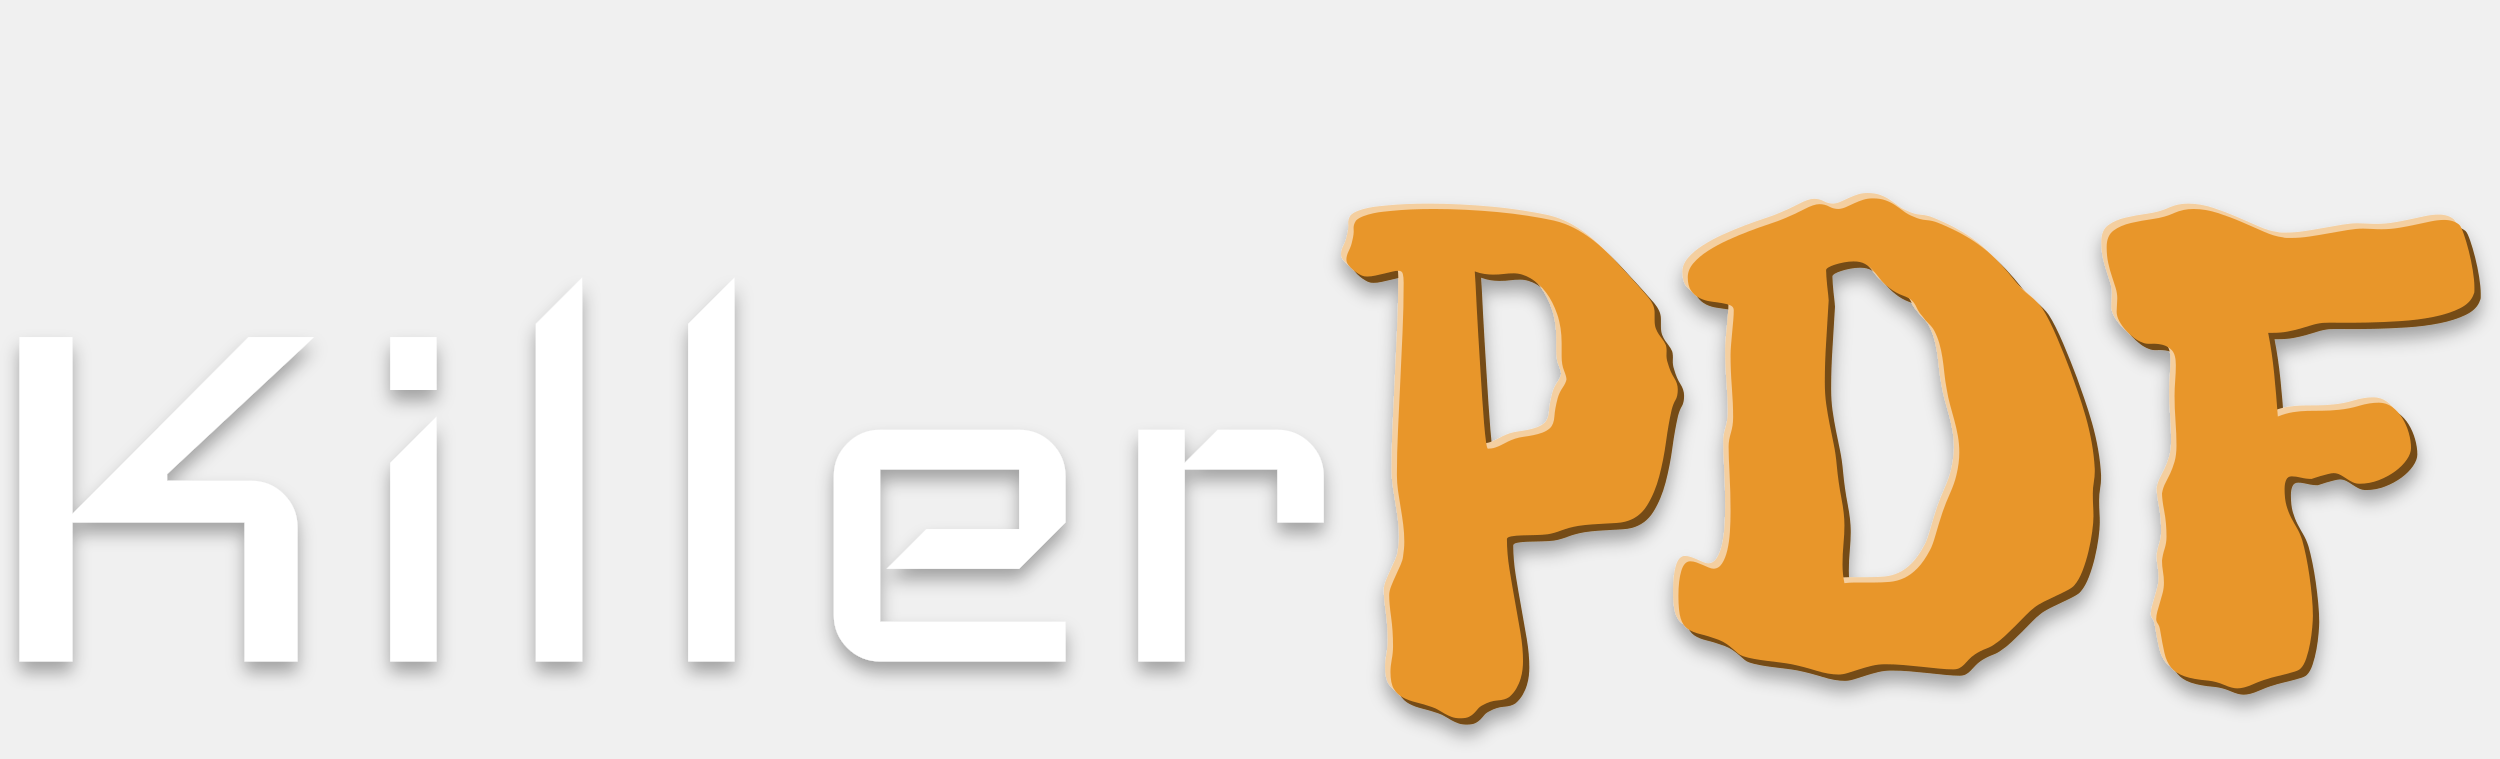
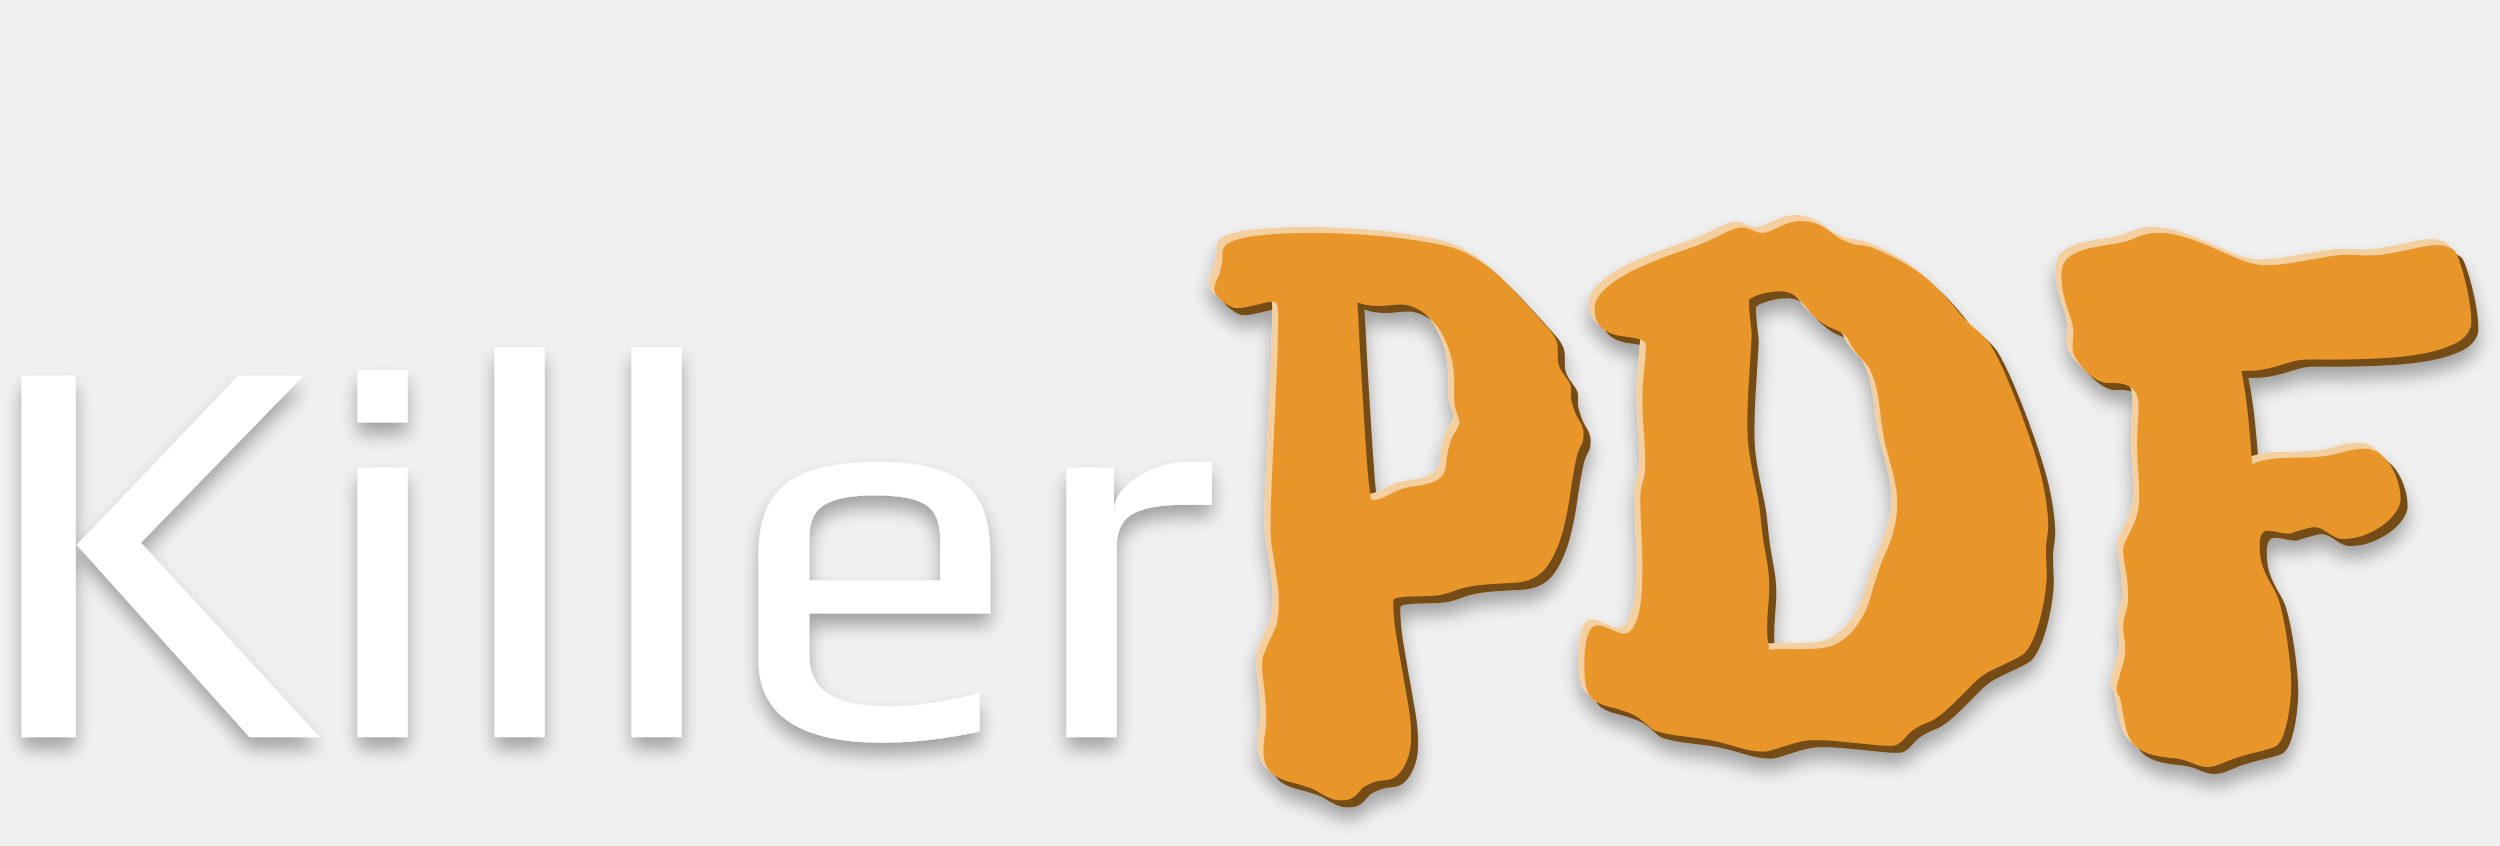
- <svg xmlns="http://www.w3.org/2000/svg" viewBox="0 0 5140 1560" role="img" aria-label="KillerPDF">
+ <svg xmlns="http://www.w3.org/2000/svg" viewBox="0 0 4613 1560" role="img" aria-label="KillerPDF">
  <defs>
    <filter id="ds" x="-12%" y="-25%" width="124%" height="150%">
      <feDropShadow dx="0" dy="-22" stdDeviation="17" flood-color="#000000" flood-opacity="0.33" />
    </filter>
  </defs>
  <g transform="translate(40,1360) scale(1,-1)" filter="url(#ds)">
-     <g fill="#ffffff" transform="scale(1.3612) translate(-90,0)">
-       <path d="M535 490 313 283V273H440Q469 273 489.5 252.5Q510 232 510 203V0H430V210H170V0H90V490H170V223L436 490Z" transform="translate(0,0)" />
-       <path d="M140 410H70V490H140ZM140 0H70V300L140 370Z" transform="translate(580,0)" />
-       <path d="M150 0H80V510L150 580Z" transform="translate(790,0)" />
-       <path d="M150 0H80V510L150 580Z" transform="translate(1020,0)" />
-       <path d="M420 0H140Q111 0 90.5 20.5Q70 41 70 70V280Q70 309 90.5 329.5Q111 350 140 350H350Q379 350 399.5 329.5Q420 309 420 280V210L350 140H150L210 200H350V290H140V60H420Z" transform="translate(1250,0)" />
-       <path d="M350 210H280V290H140V0H70V350H140V300L190 350H280Q309 350 329.5 329.5Q350 309 350 280Z" transform="translate(1710,0)" />
+     <g fill="#ffffff" transform="scale(1.0277) translate(-84,0)">
+       <path d="M84 649H181V0H84ZM183 345 473 649H590L298 349L619 0H493Z" transform="translate(0,0)" />
+       <path d="M78 659H168V565H78ZM78 484H168V0H78Z" transform="translate(609,0)" />
+       <path d="M78 700H168V0H78Z" transform="translate(855,0)" />
+       <path d="M78 700H168V0H78Z" transform="translate(1101,0)" />
+       <path d="M60 138V329Q60 417 110.5 455.5Q161 494 274 494Q381 494 428.5 457.0Q476 420 476 329V222H151V149Q151 99 186.0 77.0Q221 55 294 55Q363 55 457 79V10Q365 -10 282 -10Q60 -10 60 138ZM386 281V357Q386 401 359.5 417.5Q333 434 269 434Q207 434 179.0 417.5Q151 401 151 357V281Z" transform="translate(1347,0)" />
+       <path d="M78 484H163V405Q163 428 183.0 448.5Q203 469 234.0 481.5Q265 494 295 494H339V417H289Q225 417 196.5 400.5Q168 384 168 341V0H78Z" transform="translate(1882,0)" />
    </g>
    <g transform="translate(13,-13)">
-       <g fill="#744b16" stroke="#744b16" stroke-width="0" transform="translate(2736.1,13.5) scale(0.6615)">
+       <g fill="#744b16" stroke="#744b16" stroke-width="0" transform="translate(2208.6,13.5) scale(0.6615)">
        <path d="M1018 825Q1018 804 1011.0 792.5Q1004 781 999 762Q989 718 981.5 662.5Q974 607 960.5 555.5Q947 504 922.5 464.5Q898 425 854 414Q843 411 826.5 410.0Q810 409 790.5 408.0Q771 407 750.0 405.5Q729 404 709 401Q680 396 656.5 387.0Q633 378 614 375Q598 373 576.0 372.5Q554 372 534.5 371.5Q515 371 501.0 368.5Q487 366 487 360Q487 315 495.0 265.5Q503 216 512.0 166.5Q521 117 529.0 69.5Q537 22 537 -20Q537 -31 535.5 -45.0Q534 -59 529.5 -74.0Q525 -89 516.5 -104.0Q508 -119 494 -131Q481 -140 458.0 -141.5Q435 -143 412 -156Q402 -161 396.5 -168.0Q391 -175 384.5 -181.5Q378 -188 369.0 -192.5Q360 -197 342 -197Q327 -197 316.0 -193.0Q305 -189 295.0 -183.5Q285 -178 275.5 -172.0Q266 -166 254 -162Q228 -153 205.0 -147.5Q182 -142 164.0 -132.5Q146 -123 135.5 -105.5Q125 -88 125 -53Q125 -35 129.0 -14.0Q133 7 133 27Q133 75 127.0 117.5Q121 160 121 186Q121 198 127.5 214.5Q134 231 142.0 248.0Q150 265 156.5 280.0Q163 295 164 305Q166 318 167.0 329.0Q168 340 168 352Q168 379 164.5 406.0Q161 433 156.5 459.0Q152 485 148.5 510.0Q145 535 145 559Q145 627 148.5 700.5Q152 774 155.5 849.5Q159 925 162.5 1002.5Q166 1080 166 1157Q166 1174 163.5 1184.0Q161 1194 150 1194Q141 1194 129.5 1191.0Q118 1188 104.5 1185.0Q91 1182 78.0 1179.0Q65 1176 53 1176Q43 1176 39 1178Q35 1179 26.5 1184.0Q18 1189 9.5 1196.0Q1 1203 -5.5 1211.5Q-12 1220 -12 1229Q-12 1241 -4.5 1256.0Q3 1271 6 1286Q12 1309 10.5 1323.0Q9 1337 18 1350Q26 1358 40.5 1363.5Q55 1369 71.0 1372.5Q87 1376 102.5 1377.5Q118 1379 127 1380Q185 1386 260 1386Q308 1386 358.5 1383.5Q409 1381 457.5 1376.5Q506 1372 551.0 1365.0Q596 1358 633 1350Q671 1341 705.0 1322.0Q739 1303 769.0 1277.5Q799 1252 826.0 1222.5Q853 1193 879 1165Q892 1150 904.0 1137.0Q916 1124 925.5 1112.5Q935 1101 940.5 1089.0Q946 1077 946 1063V1040Q946 1024 950.0 1014.0Q954 1004 959.0 996.5Q964 989 970.0 981.5Q976 974 981 963Q984 953 983.0 937.0Q982 921 987 907Q995 879 1006.5 861.5Q1018 844 1018 825ZM672 856Q672 865 664.5 883.5Q657 902 657 928V969Q657 1018 643.5 1058.0Q630 1098 608.5 1126.5Q587 1155 560.5 1170.5Q534 1186 508 1186Q492 1186 477.5 1184.0Q463 1182 444 1182Q432 1182 417.5 1184.0Q403 1186 387 1192Q388 1181 389.5 1152.0Q391 1123 393.0 1082.0Q395 1041 398.0 992.5Q401 944 404.0 895.0Q407 846 410.0 800.0Q413 754 416.0 719.0Q419 684 422.0 662.5Q425 641 428 641Q440 641 450.5 644.5Q461 648 470.5 653.0Q480 658 490.0 663.0Q500 668 512 672Q524 676 539.0 678.0Q554 680 569.0 683.0Q584 686 597.5 691.0Q611 696 621 705Q633 717 634.5 741.0Q636 765 645 799Q650 816 660.0 830.5Q670 845 672 856Z" transform="translate(0,0)" />
        <path d="M1298 578V569Q1298 554 1295.0 536.5Q1292 519 1292 502Q1292 480 1293.0 463.0Q1294 446 1294 430Q1294 412 1290.0 382.5Q1286 353 1278.5 321.5Q1271 290 1260.0 261.5Q1249 233 1235 217Q1230 210 1214.0 201.5Q1198 193 1178.5 184.0Q1159 175 1140.0 165.5Q1121 156 1110 147Q1098 138 1083.0 122.5Q1068 107 1051.5 90.5Q1035 74 1019.0 59.0Q1003 44 989 35Q978 26 960.5 19.5Q943 13 926 2Q914 -6 906.5 -14.5Q899 -23 892.0 -30.0Q885 -37 877.5 -41.0Q870 -45 858 -45Q839 -45 814.0 -42.5Q789 -40 761.0 -37.0Q733 -34 704.0 -31.5Q675 -29 647 -29Q625 -29 604.5 -34.0Q584 -39 565.5 -45.0Q547 -51 531.0 -56.0Q515 -61 502 -61Q471 -61 432.5 -49.0Q394 -37 356 -29Q340 -26 320.0 -23.5Q300 -21 279.5 -18.5Q259 -16 239.5 -12.5Q220 -9 205 -4Q196 -1 189.0 5.0Q182 11 173.5 18.5Q165 26 154.5 33.5Q144 41 129 47Q96 59 72.5 64.5Q49 70 33.5 80.5Q18 91 11.0 113.5Q4 136 4 184Q4 232 13.0 261.5Q22 291 41 291Q50 291 60.0 287.5Q70 284 80.0 279.5Q90 275 98.5 271.5Q107 268 113 268Q129 268 139.5 284.0Q150 300 156.0 325.5Q162 351 164.0 382.5Q166 414 166 446Q166 505 163.0 560.5Q160 616 160 647Q160 659 162.0 669.5Q164 680 167.0 690.0Q170 700 172.0 712.0Q174 724 174 739Q174 781 170.0 832.5Q166 884 166 932Q166 944 167.5 963.0Q169 982 171.0 1002.0Q173 1022 174.5 1040.5Q176 1059 176 1071Q176 1082 165.5 1086.5Q155 1091 139.0 1093.5Q123 1096 104.5 1098.5Q86 1101 70.0 1109.0Q54 1117 43.5 1132.0Q33 1147 33 1174Q33 1197 50.5 1217.5Q68 1238 96.0 1256.0Q124 1274 158.0 1289.5Q192 1305 225.0 1317.5Q258 1330 287.0 1339.5Q316 1349 332 1356Q366 1370 395.5 1385.5Q425 1401 442 1401Q459 1401 472.5 1393.5Q486 1386 502 1386Q514 1387 526.0 1392.5Q538 1398 551.0 1404.0Q564 1410 578.0 1414.5Q592 1419 608 1419Q631 1419 647.5 1413.0Q664 1407 677.5 1398.0Q691 1389 704.0 1379.0Q717 1369 735 1362Q754 1353 774.0 1351.5Q794 1350 811 1343Q853 1326 886.5 1307.5Q920 1289 948.5 1267.0Q977 1245 1002.0 1218.5Q1027 1192 1053 1159Q1071 1136 1096.0 1116.5Q1121 1097 1135 1077Q1145 1062 1157.0 1038.0Q1169 1014 1180.5 987.0Q1192 960 1203.0 932.5Q1214 905 1223 881Q1233 853 1245.5 817.5Q1258 782 1269.5 742.0Q1281 702 1288.5 660.0Q1296 618 1298 578ZM868 559Q877 596 877 629Q877 656 872.5 681.0Q868 706 861.5 729.5Q855 753 848.5 776.5Q842 800 838 825Q833 851 830.5 876.0Q828 901 824.5 924.0Q821 947 815.0 968.0Q809 989 799 1008Q793 1019 782.0 1029.5Q771 1040 762 1053Q751 1065 744.5 1079.5Q738 1094 729 1102Q721 1110 700.0 1117.5Q679 1125 659 1141Q641 1155 630.0 1169.5Q619 1184 608.0 1196.0Q597 1208 583.5 1215.5Q570 1223 549 1223Q534 1223 518.5 1220.0Q503 1217 490.5 1213.0Q478 1209 470.5 1204.5Q463 1200 463 1196Q463 1188 464.0 1174.0Q465 1160 466.5 1146.0Q468 1132 469.5 1119.5Q471 1107 471 1102Q468 1045 463.5 977.5Q459 910 459 848Q459 810 463.5 778.5Q468 747 474.0 717.0Q480 687 486.5 656.0Q493 625 496 590Q501 536 510.5 487.5Q520 439 520 403Q520 376 517.0 344.5Q514 313 514 281Q514 251 520 223Q536 225 551.0 225.0Q566 225 580 225H612Q637 225 660.5 227.0Q684 229 705.5 239.0Q727 249 747.0 269.5Q767 290 786 326Q790 333 794.5 345.5Q799 358 803.5 374.0Q808 390 813.5 408.0Q819 426 825 444Q835 473 848.5 503.0Q862 533 868 559Z" transform="translate(1016,0)" />
        <path d="M1141 1122Q1132 1094 1097.5 1077.0Q1063 1060 1015.5 1050.5Q968 1041 913.5 1037.5Q859 1034 810.0 1033.0Q761 1032 723.5 1032.5Q686 1033 672 1032Q653 1030 636.0 1024.5Q619 1019 601.0 1014.0Q583 1009 562.5 1005.0Q542 1001 516 1001H502Q514 940 520.5 875.5Q527 811 532 741Q557 751 579.5 754.5Q602 758 624.5 758.5Q647 759 671.0 759.0Q695 759 723 762Q754 765 785.5 774.5Q817 784 846 784Q869 784 887.5 770.5Q906 757 919.0 736.0Q932 715 939.0 690.0Q946 665 946 643Q946 626 932.5 606.5Q919 587 896.5 570.5Q874 554 845.5 543.0Q817 532 786 532Q774 532 764.0 537.0Q754 542 744.5 548.5Q735 555 725.5 560.0Q716 565 705 565Q699 565 687.5 562.0Q676 559 665.0 556.0Q654 553 646.0 550.0Q638 547 637 547Q620 547 604.0 551.0Q588 555 575 555Q563 555 558.0 544.0Q553 533 553 516Q553 484 559.0 463.5Q565 443 573.5 426.5Q582 410 591.5 394.0Q601 378 608 356Q614 335 620.0 305.5Q626 276 630.5 244.0Q635 212 638.0 180.0Q641 148 641 121Q641 109 639.0 85.5Q637 62 632.5 37.0Q628 12 620.5 -10.5Q613 -33 602 -43Q597 -48 584.0 -52.0Q571 -56 555.5 -60.0Q540 -64 525.0 -67.5Q510 -71 502 -74Q480 -80 453.0 -92.0Q426 -104 406 -104Q390 -104 366.0 -93.5Q342 -83 317 -80Q269 -76 242.0 -66.5Q215 -57 200.5 -39.5Q186 -22 179.5 6.5Q173 35 166 78Q164 90 159.0 97.0Q154 104 154 111Q154 122 157.5 135.0Q161 148 165.5 162.5Q170 177 174.0 192.5Q178 208 178 225Q178 242 175.0 259.0Q172 276 172 293Q174 311 180.0 329.5Q186 348 186 367Q186 410 179.0 446.5Q172 483 172 502Q175 520 182.5 534.0Q190 548 197.5 564.0Q205 580 211.0 600.5Q217 621 217 651Q217 686 214.0 726.5Q211 767 211 805Q211 827 213.0 852.5Q215 878 215 901Q215 934 202.5 947.0Q190 960 173.0 964.0Q156 968 138.5 967.0Q121 966 111 971Q99 975 85.0 985.5Q71 996 59.0 1009.5Q47 1023 39.0 1038.0Q31 1053 31 1067Q31 1076 32.0 1087.5Q33 1099 33 1108Q33 1124 28.0 1140.5Q23 1157 16.5 1176.0Q10 1195 5.0 1217.5Q0 1240 0 1268Q0 1303 21.5 1319.0Q43 1335 75.5 1342.5Q108 1350 144.5 1355.0Q181 1360 211 1374Q238 1386 270 1386Q307 1386 345.5 1373.5Q384 1361 420.0 1345.5Q456 1330 488.5 1315.5Q521 1301 547 1298Q553 1296 560.0 1296.0Q567 1296 575 1296Q601 1296 631.0 1300.5Q661 1305 691.0 1310.5Q721 1316 748.5 1320.5Q776 1325 797 1325Q809 1325 824.5 1324.0Q840 1323 854 1323Q882 1323 909.0 1327.5Q936 1332 961.0 1337.5Q986 1343 1008.0 1347.5Q1030 1352 1049 1352Q1078 1352 1096 1337Q1102 1331 1110.0 1308.0Q1118 1285 1125.5 1255.5Q1133 1226 1138.0 1195.0Q1143 1164 1143 1143Q1143 1137 1143.0 1131.0Q1143 1125 1141 1122Z" transform="translate(2351,0)" />
      </g>
    </g>
    <g transform="translate(-11,11)">
-       <g fill="#f4cfa0" stroke="#f4cfa0" stroke-width="0" transform="translate(2736.1,13.5) scale(0.6615)">
+       <g fill="#f4cfa0" stroke="#f4cfa0" stroke-width="0" transform="translate(2208.6,13.5) scale(0.6615)">
        <path d="M1018 825Q1018 804 1011.0 792.5Q1004 781 999 762Q989 718 981.5 662.5Q974 607 960.5 555.5Q947 504 922.5 464.5Q898 425 854 414Q843 411 826.5 410.0Q810 409 790.5 408.0Q771 407 750.0 405.5Q729 404 709 401Q680 396 656.5 387.0Q633 378 614 375Q598 373 576.0 372.5Q554 372 534.5 371.5Q515 371 501.0 368.5Q487 366 487 360Q487 315 495.0 265.5Q503 216 512.0 166.5Q521 117 529.0 69.5Q537 22 537 -20Q537 -31 535.5 -45.0Q534 -59 529.5 -74.0Q525 -89 516.5 -104.0Q508 -119 494 -131Q481 -140 458.0 -141.5Q435 -143 412 -156Q402 -161 396.5 -168.0Q391 -175 384.5 -181.5Q378 -188 369.0 -192.5Q360 -197 342 -197Q327 -197 316.0 -193.0Q305 -189 295.0 -183.5Q285 -178 275.5 -172.0Q266 -166 254 -162Q228 -153 205.0 -147.5Q182 -142 164.0 -132.5Q146 -123 135.5 -105.5Q125 -88 125 -53Q125 -35 129.0 -14.0Q133 7 133 27Q133 75 127.0 117.5Q121 160 121 186Q121 198 127.5 214.5Q134 231 142.0 248.0Q150 265 156.5 280.0Q163 295 164 305Q166 318 167.0 329.0Q168 340 168 352Q168 379 164.5 406.0Q161 433 156.5 459.0Q152 485 148.5 510.0Q145 535 145 559Q145 627 148.5 700.5Q152 774 155.5 849.5Q159 925 162.5 1002.5Q166 1080 166 1157Q166 1174 163.5 1184.0Q161 1194 150 1194Q141 1194 129.5 1191.0Q118 1188 104.5 1185.0Q91 1182 78.0 1179.0Q65 1176 53 1176Q43 1176 39 1178Q35 1179 26.5 1184.0Q18 1189 9.5 1196.0Q1 1203 -5.5 1211.5Q-12 1220 -12 1229Q-12 1241 -4.5 1256.0Q3 1271 6 1286Q12 1309 10.5 1323.0Q9 1337 18 1350Q26 1358 40.5 1363.5Q55 1369 71.0 1372.5Q87 1376 102.5 1377.5Q118 1379 127 1380Q185 1386 260 1386Q308 1386 358.5 1383.5Q409 1381 457.5 1376.5Q506 1372 551.0 1365.0Q596 1358 633 1350Q671 1341 705.0 1322.0Q739 1303 769.0 1277.5Q799 1252 826.0 1222.5Q853 1193 879 1165Q892 1150 904.0 1137.0Q916 1124 925.5 1112.5Q935 1101 940.5 1089.0Q946 1077 946 1063V1040Q946 1024 950.0 1014.0Q954 1004 959.0 996.5Q964 989 970.0 981.5Q976 974 981 963Q984 953 983.0 937.0Q982 921 987 907Q995 879 1006.5 861.5Q1018 844 1018 825ZM672 856Q672 865 664.5 883.5Q657 902 657 928V969Q657 1018 643.5 1058.0Q630 1098 608.5 1126.5Q587 1155 560.5 1170.5Q534 1186 508 1186Q492 1186 477.5 1184.0Q463 1182 444 1182Q432 1182 417.5 1184.0Q403 1186 387 1192Q388 1181 389.5 1152.0Q391 1123 393.0 1082.0Q395 1041 398.0 992.5Q401 944 404.0 895.0Q407 846 410.0 800.0Q413 754 416.0 719.0Q419 684 422.0 662.5Q425 641 428 641Q440 641 450.5 644.5Q461 648 470.5 653.0Q480 658 490.0 663.0Q500 668 512 672Q524 676 539.0 678.0Q554 680 569.0 683.0Q584 686 597.5 691.0Q611 696 621 705Q633 717 634.5 741.0Q636 765 645 799Q650 816 660.0 830.5Q670 845 672 856Z" transform="translate(0,0)" />
        <path d="M1298 578V569Q1298 554 1295.0 536.5Q1292 519 1292 502Q1292 480 1293.0 463.0Q1294 446 1294 430Q1294 412 1290.0 382.5Q1286 353 1278.5 321.5Q1271 290 1260.0 261.5Q1249 233 1235 217Q1230 210 1214.0 201.5Q1198 193 1178.5 184.0Q1159 175 1140.0 165.5Q1121 156 1110 147Q1098 138 1083.0 122.5Q1068 107 1051.5 90.5Q1035 74 1019.0 59.0Q1003 44 989 35Q978 26 960.5 19.5Q943 13 926 2Q914 -6 906.5 -14.5Q899 -23 892.0 -30.0Q885 -37 877.5 -41.0Q870 -45 858 -45Q839 -45 814.0 -42.5Q789 -40 761.0 -37.0Q733 -34 704.0 -31.5Q675 -29 647 -29Q625 -29 604.5 -34.0Q584 -39 565.5 -45.0Q547 -51 531.0 -56.0Q515 -61 502 -61Q471 -61 432.5 -49.0Q394 -37 356 -29Q340 -26 320.0 -23.5Q300 -21 279.5 -18.5Q259 -16 239.5 -12.5Q220 -9 205 -4Q196 -1 189.0 5.0Q182 11 173.5 18.5Q165 26 154.5 33.5Q144 41 129 47Q96 59 72.5 64.5Q49 70 33.5 80.5Q18 91 11.0 113.5Q4 136 4 184Q4 232 13.0 261.5Q22 291 41 291Q50 291 60.0 287.5Q70 284 80.0 279.5Q90 275 98.5 271.5Q107 268 113 268Q129 268 139.5 284.0Q150 300 156.0 325.5Q162 351 164.0 382.5Q166 414 166 446Q166 505 163.0 560.5Q160 616 160 647Q160 659 162.0 669.5Q164 680 167.0 690.0Q170 700 172.0 712.0Q174 724 174 739Q174 781 170.0 832.5Q166 884 166 932Q166 944 167.5 963.0Q169 982 171.0 1002.0Q173 1022 174.5 1040.5Q176 1059 176 1071Q176 1082 165.5 1086.5Q155 1091 139.0 1093.5Q123 1096 104.5 1098.5Q86 1101 70.0 1109.0Q54 1117 43.5 1132.0Q33 1147 33 1174Q33 1197 50.5 1217.5Q68 1238 96.0 1256.0Q124 1274 158.0 1289.5Q192 1305 225.0 1317.5Q258 1330 287.0 1339.5Q316 1349 332 1356Q366 1370 395.5 1385.5Q425 1401 442 1401Q459 1401 472.5 1393.5Q486 1386 502 1386Q514 1387 526.0 1392.5Q538 1398 551.0 1404.0Q564 1410 578.0 1414.5Q592 1419 608 1419Q631 1419 647.5 1413.0Q664 1407 677.5 1398.0Q691 1389 704.0 1379.0Q717 1369 735 1362Q754 1353 774.0 1351.5Q794 1350 811 1343Q853 1326 886.5 1307.5Q920 1289 948.5 1267.0Q977 1245 1002.0 1218.5Q1027 1192 1053 1159Q1071 1136 1096.0 1116.5Q1121 1097 1135 1077Q1145 1062 1157.0 1038.0Q1169 1014 1180.5 987.0Q1192 960 1203.0 932.5Q1214 905 1223 881Q1233 853 1245.5 817.5Q1258 782 1269.5 742.0Q1281 702 1288.5 660.0Q1296 618 1298 578ZM868 559Q877 596 877 629Q877 656 872.5 681.0Q868 706 861.5 729.5Q855 753 848.5 776.5Q842 800 838 825Q833 851 830.5 876.0Q828 901 824.5 924.0Q821 947 815.0 968.0Q809 989 799 1008Q793 1019 782.0 1029.5Q771 1040 762 1053Q751 1065 744.5 1079.5Q738 1094 729 1102Q721 1110 700.0 1117.5Q679 1125 659 1141Q641 1155 630.0 1169.5Q619 1184 608.0 1196.0Q597 1208 583.5 1215.5Q570 1223 549 1223Q534 1223 518.5 1220.0Q503 1217 490.5 1213.0Q478 1209 470.5 1204.5Q463 1200 463 1196Q463 1188 464.0 1174.0Q465 1160 466.5 1146.0Q468 1132 469.5 1119.5Q471 1107 471 1102Q468 1045 463.5 977.5Q459 910 459 848Q459 810 463.5 778.5Q468 747 474.0 717.0Q480 687 486.5 656.0Q493 625 496 590Q501 536 510.5 487.5Q520 439 520 403Q520 376 517.0 344.5Q514 313 514 281Q514 251 520 223Q536 225 551.0 225.0Q566 225 580 225H612Q637 225 660.5 227.0Q684 229 705.5 239.0Q727 249 747.0 269.5Q767 290 786 326Q790 333 794.5 345.5Q799 358 803.5 374.0Q808 390 813.5 408.0Q819 426 825 444Q835 473 848.5 503.0Q862 533 868 559Z" transform="translate(1016,0)" />
        <path d="M1141 1122Q1132 1094 1097.5 1077.0Q1063 1060 1015.5 1050.5Q968 1041 913.5 1037.5Q859 1034 810.0 1033.0Q761 1032 723.5 1032.5Q686 1033 672 1032Q653 1030 636.0 1024.5Q619 1019 601.0 1014.0Q583 1009 562.5 1005.0Q542 1001 516 1001H502Q514 940 520.5 875.5Q527 811 532 741Q557 751 579.5 754.5Q602 758 624.5 758.5Q647 759 671.0 759.0Q695 759 723 762Q754 765 785.5 774.5Q817 784 846 784Q869 784 887.5 770.5Q906 757 919.0 736.0Q932 715 939.0 690.0Q946 665 946 643Q946 626 932.5 606.5Q919 587 896.5 570.5Q874 554 845.5 543.0Q817 532 786 532Q774 532 764.0 537.0Q754 542 744.5 548.5Q735 555 725.5 560.0Q716 565 705 565Q699 565 687.5 562.0Q676 559 665.0 556.0Q654 553 646.0 550.0Q638 547 637 547Q620 547 604.0 551.0Q588 555 575 555Q563 555 558.0 544.0Q553 533 553 516Q553 484 559.0 463.5Q565 443 573.5 426.5Q582 410 591.5 394.0Q601 378 608 356Q614 335 620.0 305.5Q626 276 630.5 244.0Q635 212 638.0 180.0Q641 148 641 121Q641 109 639.0 85.5Q637 62 632.5 37.0Q628 12 620.5 -10.5Q613 -33 602 -43Q597 -48 584.0 -52.0Q571 -56 555.5 -60.0Q540 -64 525.0 -67.5Q510 -71 502 -74Q480 -80 453.0 -92.0Q426 -104 406 -104Q390 -104 366.0 -93.5Q342 -83 317 -80Q269 -76 242.0 -66.5Q215 -57 200.5 -39.5Q186 -22 179.5 6.5Q173 35 166 78Q164 90 159.0 97.0Q154 104 154 111Q154 122 157.5 135.0Q161 148 165.5 162.5Q170 177 174.0 192.5Q178 208 178 225Q178 242 175.0 259.0Q172 276 172 293Q174 311 180.0 329.5Q186 348 186 367Q186 410 179.0 446.5Q172 483 172 502Q175 520 182.5 534.0Q190 548 197.5 564.0Q205 580 211.0 600.5Q217 621 217 651Q217 686 214.0 726.5Q211 767 211 805Q211 827 213.0 852.5Q215 878 215 901Q215 934 202.5 947.0Q190 960 173.0 964.0Q156 968 138.5 967.0Q121 966 111 971Q99 975 85.0 985.5Q71 996 59.0 1009.5Q47 1023 39.0 1038.0Q31 1053 31 1067Q31 1076 32.0 1087.5Q33 1099 33 1108Q33 1124 28.0 1140.5Q23 1157 16.5 1176.0Q10 1195 5.0 1217.5Q0 1240 0 1268Q0 1303 21.5 1319.0Q43 1335 75.5 1342.5Q108 1350 144.5 1355.0Q181 1360 211 1374Q238 1386 270 1386Q307 1386 345.5 1373.5Q384 1361 420.0 1345.5Q456 1330 488.5 1315.5Q521 1301 547 1298Q553 1296 560.0 1296.0Q567 1296 575 1296Q601 1296 631.0 1300.5Q661 1305 691.0 1310.5Q721 1316 748.5 1320.5Q776 1325 797 1325Q809 1325 824.5 1324.0Q840 1323 854 1323Q882 1323 909.0 1327.5Q936 1332 961.0 1337.5Q986 1343 1008.0 1347.5Q1030 1352 1049 1352Q1078 1352 1096 1337Q1102 1331 1110.0 1308.0Q1118 1285 1125.5 1255.5Q1133 1226 1138.0 1195.0Q1143 1164 1143 1143Q1143 1137 1143.0 1131.0Q1143 1125 1141 1122Z" transform="translate(2351,0)" />
      </g>
    </g>
-     <g fill="#e8962c" stroke="#e8962c" stroke-width="0" transform="translate(2736.1,13.5) scale(0.6615)">
+     <g fill="#e8962c" stroke="#e8962c" stroke-width="0" transform="translate(2208.6,13.5) scale(0.6615)">
      <path d="M1018 825Q1018 804 1011.0 792.5Q1004 781 999 762Q989 718 981.5 662.5Q974 607 960.5 555.5Q947 504 922.5 464.5Q898 425 854 414Q843 411 826.5 410.0Q810 409 790.5 408.0Q771 407 750.0 405.5Q729 404 709 401Q680 396 656.5 387.0Q633 378 614 375Q598 373 576.0 372.5Q554 372 534.5 371.5Q515 371 501.0 368.5Q487 366 487 360Q487 315 495.0 265.5Q503 216 512.0 166.5Q521 117 529.0 69.5Q537 22 537 -20Q537 -31 535.5 -45.0Q534 -59 529.5 -74.0Q525 -89 516.5 -104.0Q508 -119 494 -131Q481 -140 458.0 -141.5Q435 -143 412 -156Q402 -161 396.5 -168.0Q391 -175 384.5 -181.5Q378 -188 369.0 -192.5Q360 -197 342 -197Q327 -197 316.0 -193.0Q305 -189 295.0 -183.5Q285 -178 275.5 -172.0Q266 -166 254 -162Q228 -153 205.0 -147.5Q182 -142 164.0 -132.5Q146 -123 135.5 -105.5Q125 -88 125 -53Q125 -35 129.0 -14.0Q133 7 133 27Q133 75 127.0 117.5Q121 160 121 186Q121 198 127.5 214.5Q134 231 142.0 248.0Q150 265 156.5 280.0Q163 295 164 305Q166 318 167.0 329.0Q168 340 168 352Q168 379 164.5 406.0Q161 433 156.5 459.0Q152 485 148.5 510.0Q145 535 145 559Q145 627 148.5 700.5Q152 774 155.5 849.5Q159 925 162.5 1002.5Q166 1080 166 1157Q166 1174 163.5 1184.0Q161 1194 150 1194Q141 1194 129.5 1191.0Q118 1188 104.5 1185.0Q91 1182 78.0 1179.0Q65 1176 53 1176Q43 1176 39 1178Q35 1179 26.5 1184.0Q18 1189 9.5 1196.0Q1 1203 -5.5 1211.5Q-12 1220 -12 1229Q-12 1241 -4.5 1256.0Q3 1271 6 1286Q12 1309 10.5 1323.0Q9 1337 18 1350Q26 1358 40.5 1363.5Q55 1369 71.0 1372.5Q87 1376 102.5 1377.5Q118 1379 127 1380Q185 1386 260 1386Q308 1386 358.5 1383.5Q409 1381 457.5 1376.5Q506 1372 551.0 1365.0Q596 1358 633 1350Q671 1341 705.0 1322.0Q739 1303 769.0 1277.5Q799 1252 826.0 1222.5Q853 1193 879 1165Q892 1150 904.0 1137.0Q916 1124 925.5 1112.5Q935 1101 940.5 1089.0Q946 1077 946 1063V1040Q946 1024 950.0 1014.0Q954 1004 959.0 996.5Q964 989 970.0 981.5Q976 974 981 963Q984 953 983.0 937.0Q982 921 987 907Q995 879 1006.5 861.5Q1018 844 1018 825ZM672 856Q672 865 664.5 883.5Q657 902 657 928V969Q657 1018 643.5 1058.0Q630 1098 608.5 1126.5Q587 1155 560.5 1170.5Q534 1186 508 1186Q492 1186 477.5 1184.0Q463 1182 444 1182Q432 1182 417.5 1184.0Q403 1186 387 1192Q388 1181 389.5 1152.0Q391 1123 393.0 1082.0Q395 1041 398.0 992.5Q401 944 404.0 895.0Q407 846 410.0 800.0Q413 754 416.0 719.0Q419 684 422.0 662.5Q425 641 428 641Q440 641 450.5 644.5Q461 648 470.5 653.0Q480 658 490.0 663.0Q500 668 512 672Q524 676 539.0 678.0Q554 680 569.0 683.0Q584 686 597.5 691.0Q611 696 621 705Q633 717 634.5 741.0Q636 765 645 799Q650 816 660.0 830.5Q670 845 672 856Z" transform="translate(0,0)" />
      <path d="M1298 578V569Q1298 554 1295.0 536.5Q1292 519 1292 502Q1292 480 1293.0 463.0Q1294 446 1294 430Q1294 412 1290.0 382.5Q1286 353 1278.5 321.5Q1271 290 1260.0 261.5Q1249 233 1235 217Q1230 210 1214.0 201.5Q1198 193 1178.5 184.0Q1159 175 1140.0 165.5Q1121 156 1110 147Q1098 138 1083.0 122.5Q1068 107 1051.5 90.5Q1035 74 1019.0 59.0Q1003 44 989 35Q978 26 960.5 19.5Q943 13 926 2Q914 -6 906.5 -14.5Q899 -23 892.0 -30.0Q885 -37 877.5 -41.0Q870 -45 858 -45Q839 -45 814.0 -42.5Q789 -40 761.0 -37.0Q733 -34 704.0 -31.5Q675 -29 647 -29Q625 -29 604.5 -34.0Q584 -39 565.5 -45.0Q547 -51 531.0 -56.0Q515 -61 502 -61Q471 -61 432.5 -49.0Q394 -37 356 -29Q340 -26 320.0 -23.5Q300 -21 279.5 -18.5Q259 -16 239.5 -12.5Q220 -9 205 -4Q196 -1 189.0 5.0Q182 11 173.5 18.5Q165 26 154.5 33.5Q144 41 129 47Q96 59 72.5 64.5Q49 70 33.5 80.5Q18 91 11.0 113.5Q4 136 4 184Q4 232 13.0 261.5Q22 291 41 291Q50 291 60.0 287.5Q70 284 80.0 279.5Q90 275 98.5 271.5Q107 268 113 268Q129 268 139.5 284.0Q150 300 156.0 325.5Q162 351 164.0 382.5Q166 414 166 446Q166 505 163.0 560.5Q160 616 160 647Q160 659 162.0 669.5Q164 680 167.0 690.0Q170 700 172.0 712.0Q174 724 174 739Q174 781 170.0 832.5Q166 884 166 932Q166 944 167.5 963.0Q169 982 171.0 1002.0Q173 1022 174.5 1040.5Q176 1059 176 1071Q176 1082 165.5 1086.5Q155 1091 139.0 1093.5Q123 1096 104.5 1098.5Q86 1101 70.0 1109.0Q54 1117 43.5 1132.0Q33 1147 33 1174Q33 1197 50.5 1217.5Q68 1238 96.0 1256.0Q124 1274 158.0 1289.5Q192 1305 225.0 1317.5Q258 1330 287.0 1339.5Q316 1349 332 1356Q366 1370 395.5 1385.5Q425 1401 442 1401Q459 1401 472.5 1393.5Q486 1386 502 1386Q514 1387 526.0 1392.5Q538 1398 551.0 1404.0Q564 1410 578.0 1414.5Q592 1419 608 1419Q631 1419 647.5 1413.0Q664 1407 677.5 1398.0Q691 1389 704.0 1379.0Q717 1369 735 1362Q754 1353 774.0 1351.5Q794 1350 811 1343Q853 1326 886.5 1307.5Q920 1289 948.5 1267.0Q977 1245 1002.0 1218.5Q1027 1192 1053 1159Q1071 1136 1096.0 1116.5Q1121 1097 1135 1077Q1145 1062 1157.0 1038.0Q1169 1014 1180.5 987.0Q1192 960 1203.0 932.5Q1214 905 1223 881Q1233 853 1245.5 817.5Q1258 782 1269.5 742.0Q1281 702 1288.5 660.0Q1296 618 1298 578ZM868 559Q877 596 877 629Q877 656 872.5 681.0Q868 706 861.5 729.5Q855 753 848.5 776.5Q842 800 838 825Q833 851 830.5 876.0Q828 901 824.5 924.0Q821 947 815.0 968.0Q809 989 799 1008Q793 1019 782.0 1029.5Q771 1040 762 1053Q751 1065 744.5 1079.5Q738 1094 729 1102Q721 1110 700.0 1117.5Q679 1125 659 1141Q641 1155 630.0 1169.5Q619 1184 608.0 1196.0Q597 1208 583.5 1215.5Q570 1223 549 1223Q534 1223 518.5 1220.0Q503 1217 490.5 1213.0Q478 1209 470.5 1204.5Q463 1200 463 1196Q463 1188 464.0 1174.0Q465 1160 466.5 1146.0Q468 1132 469.5 1119.5Q471 1107 471 1102Q468 1045 463.5 977.5Q459 910 459 848Q459 810 463.5 778.5Q468 747 474.0 717.0Q480 687 486.5 656.0Q493 625 496 590Q501 536 510.5 487.5Q520 439 520 403Q520 376 517.0 344.5Q514 313 514 281Q514 251 520 223Q536 225 551.0 225.0Q566 225 580 225H612Q637 225 660.5 227.0Q684 229 705.5 239.0Q727 249 747.0 269.5Q767 290 786 326Q790 333 794.5 345.5Q799 358 803.5 374.0Q808 390 813.5 408.0Q819 426 825 444Q835 473 848.5 503.0Q862 533 868 559Z" transform="translate(1016,0)" />
      <path d="M1141 1122Q1132 1094 1097.5 1077.0Q1063 1060 1015.5 1050.5Q968 1041 913.5 1037.5Q859 1034 810.0 1033.0Q761 1032 723.5 1032.5Q686 1033 672 1032Q653 1030 636.0 1024.5Q619 1019 601.0 1014.0Q583 1009 562.5 1005.0Q542 1001 516 1001H502Q514 940 520.5 875.5Q527 811 532 741Q557 751 579.5 754.5Q602 758 624.5 758.5Q647 759 671.0 759.0Q695 759 723 762Q754 765 785.5 774.5Q817 784 846 784Q869 784 887.5 770.5Q906 757 919.0 736.0Q932 715 939.0 690.0Q946 665 946 643Q946 626 932.5 606.5Q919 587 896.5 570.5Q874 554 845.5 543.0Q817 532 786 532Q774 532 764.0 537.0Q754 542 744.5 548.5Q735 555 725.5 560.0Q716 565 705 565Q699 565 687.5 562.0Q676 559 665.0 556.0Q654 553 646.0 550.0Q638 547 637 547Q620 547 604.0 551.0Q588 555 575 555Q563 555 558.0 544.0Q553 533 553 516Q553 484 559.0 463.5Q565 443 573.5 426.5Q582 410 591.5 394.0Q601 378 608 356Q614 335 620.0 305.5Q626 276 630.5 244.0Q635 212 638.0 180.0Q641 148 641 121Q641 109 639.0 85.5Q637 62 632.5 37.0Q628 12 620.5 -10.5Q613 -33 602 -43Q597 -48 584.0 -52.0Q571 -56 555.5 -60.0Q540 -64 525.0 -67.5Q510 -71 502 -74Q480 -80 453.0 -92.0Q426 -104 406 -104Q390 -104 366.0 -93.5Q342 -83 317 -80Q269 -76 242.0 -66.5Q215 -57 200.5 -39.5Q186 -22 179.5 6.5Q173 35 166 78Q164 90 159.0 97.0Q154 104 154 111Q154 122 157.5 135.0Q161 148 165.5 162.5Q170 177 174.0 192.5Q178 208 178 225Q178 242 175.0 259.0Q172 276 172 293Q174 311 180.0 329.5Q186 348 186 367Q186 410 179.0 446.5Q172 483 172 502Q175 520 182.5 534.0Q190 548 197.5 564.0Q205 580 211.0 600.5Q217 621 217 651Q217 686 214.0 726.5Q211 767 211 805Q211 827 213.0 852.5Q215 878 215 901Q215 934 202.5 947.0Q190 960 173.0 964.0Q156 968 138.5 967.0Q121 966 111 971Q99 975 85.0 985.5Q71 996 59.0 1009.5Q47 1023 39.0 1038.0Q31 1053 31 1067Q31 1076 32.0 1087.5Q33 1099 33 1108Q33 1124 28.0 1140.5Q23 1157 16.5 1176.0Q10 1195 5.0 1217.5Q0 1240 0 1268Q0 1303 21.5 1319.0Q43 1335 75.5 1342.5Q108 1350 144.5 1355.0Q181 1360 211 1374Q238 1386 270 1386Q307 1386 345.5 1373.5Q384 1361 420.0 1345.5Q456 1330 488.5 1315.5Q521 1301 547 1298Q553 1296 560.0 1296.0Q567 1296 575 1296Q601 1296 631.0 1300.5Q661 1305 691.0 1310.5Q721 1316 748.5 1320.5Q776 1325 797 1325Q809 1325 824.5 1324.0Q840 1323 854 1323Q882 1323 909.0 1327.5Q936 1332 961.0 1337.5Q986 1343 1008.0 1347.5Q1030 1352 1049 1352Q1078 1352 1096 1337Q1102 1331 1110.0 1308.0Q1118 1285 1125.5 1255.5Q1133 1226 1138.0 1195.0Q1143 1164 1143 1143Q1143 1137 1143.0 1131.0Q1143 1125 1141 1122Z" transform="translate(2351,0)" />
    </g>
  </g>
</svg>
